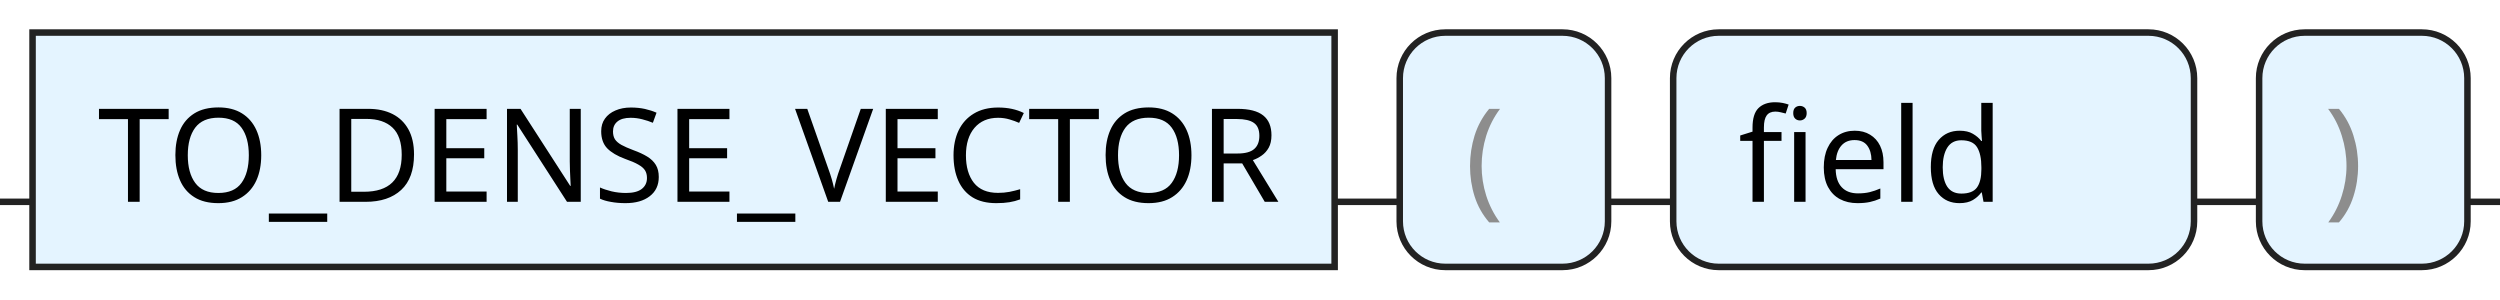
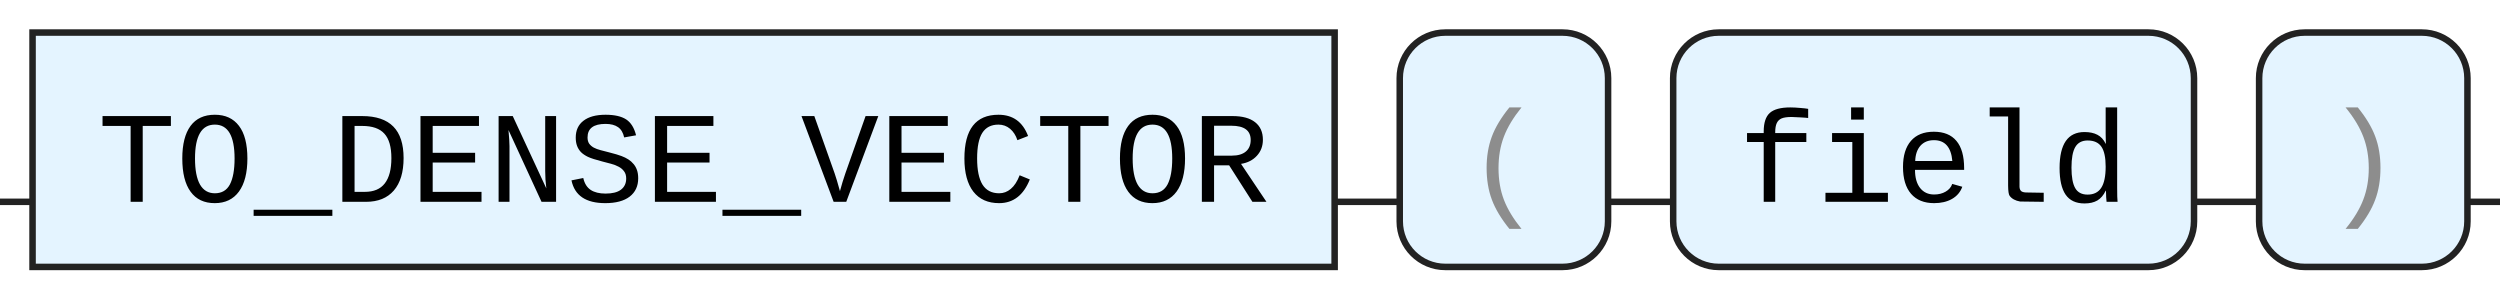
<svg xmlns="http://www.w3.org/2000/svg" version="1.1" width="384" height="46" viewbox="0 0 384 46">
  <defs>
-     <style type="text/css">.c{fill:none;stroke:#222222;}.k{fill:#000000;font-family:Roboto Mono,Sans-serif;font-size:20px;}.s{fill:#e4f4ff;stroke:#222222;}.syn{fill:#8D8D8D;font-family:Roboto Mono,Sans-serif;font-size:20px;}</style>
+     <style type="text/css">.c{fill:none;stroke:#222222;}.k{fill:#000000;font-family: ui-monospace, SFMono-Regular, Menlo, Monaco, Consolas, "Liberation Mono", "Courier New", monospace;font-size:20px;}.s{fill:#e4f4ff;stroke:#222222;}.syn{fill:#8D8D8D;font-family: ui-monospace, SFMono-Regular, Menlo, Monaco, Consolas, "Liberation Mono", "Courier New", monospace;font-size:20px;}</style>
  </defs>
  <path class="c" d="M0 31h5m200 0h10m32 0h10m80 0h10m32 0h5" />
  <rect class="s" x="5" y="5" width="200" height="36" />
  <text class="k" x="15" y="31">TO_DENSE_VECTOR</text>
  <rect class="s" x="215" y="5" width="32" height="36" rx="7" />
  <text class="syn" x="225" y="31">(</text>
  <rect class="s" x="257" y="5" width="80" height="36" rx="7" />
  <text class="k" x="267" y="31">field</text>
  <rect class="s" x="347" y="5" width="32" height="36" rx="7" />
  <text class="syn" x="357" y="31">)</text>
</svg>
